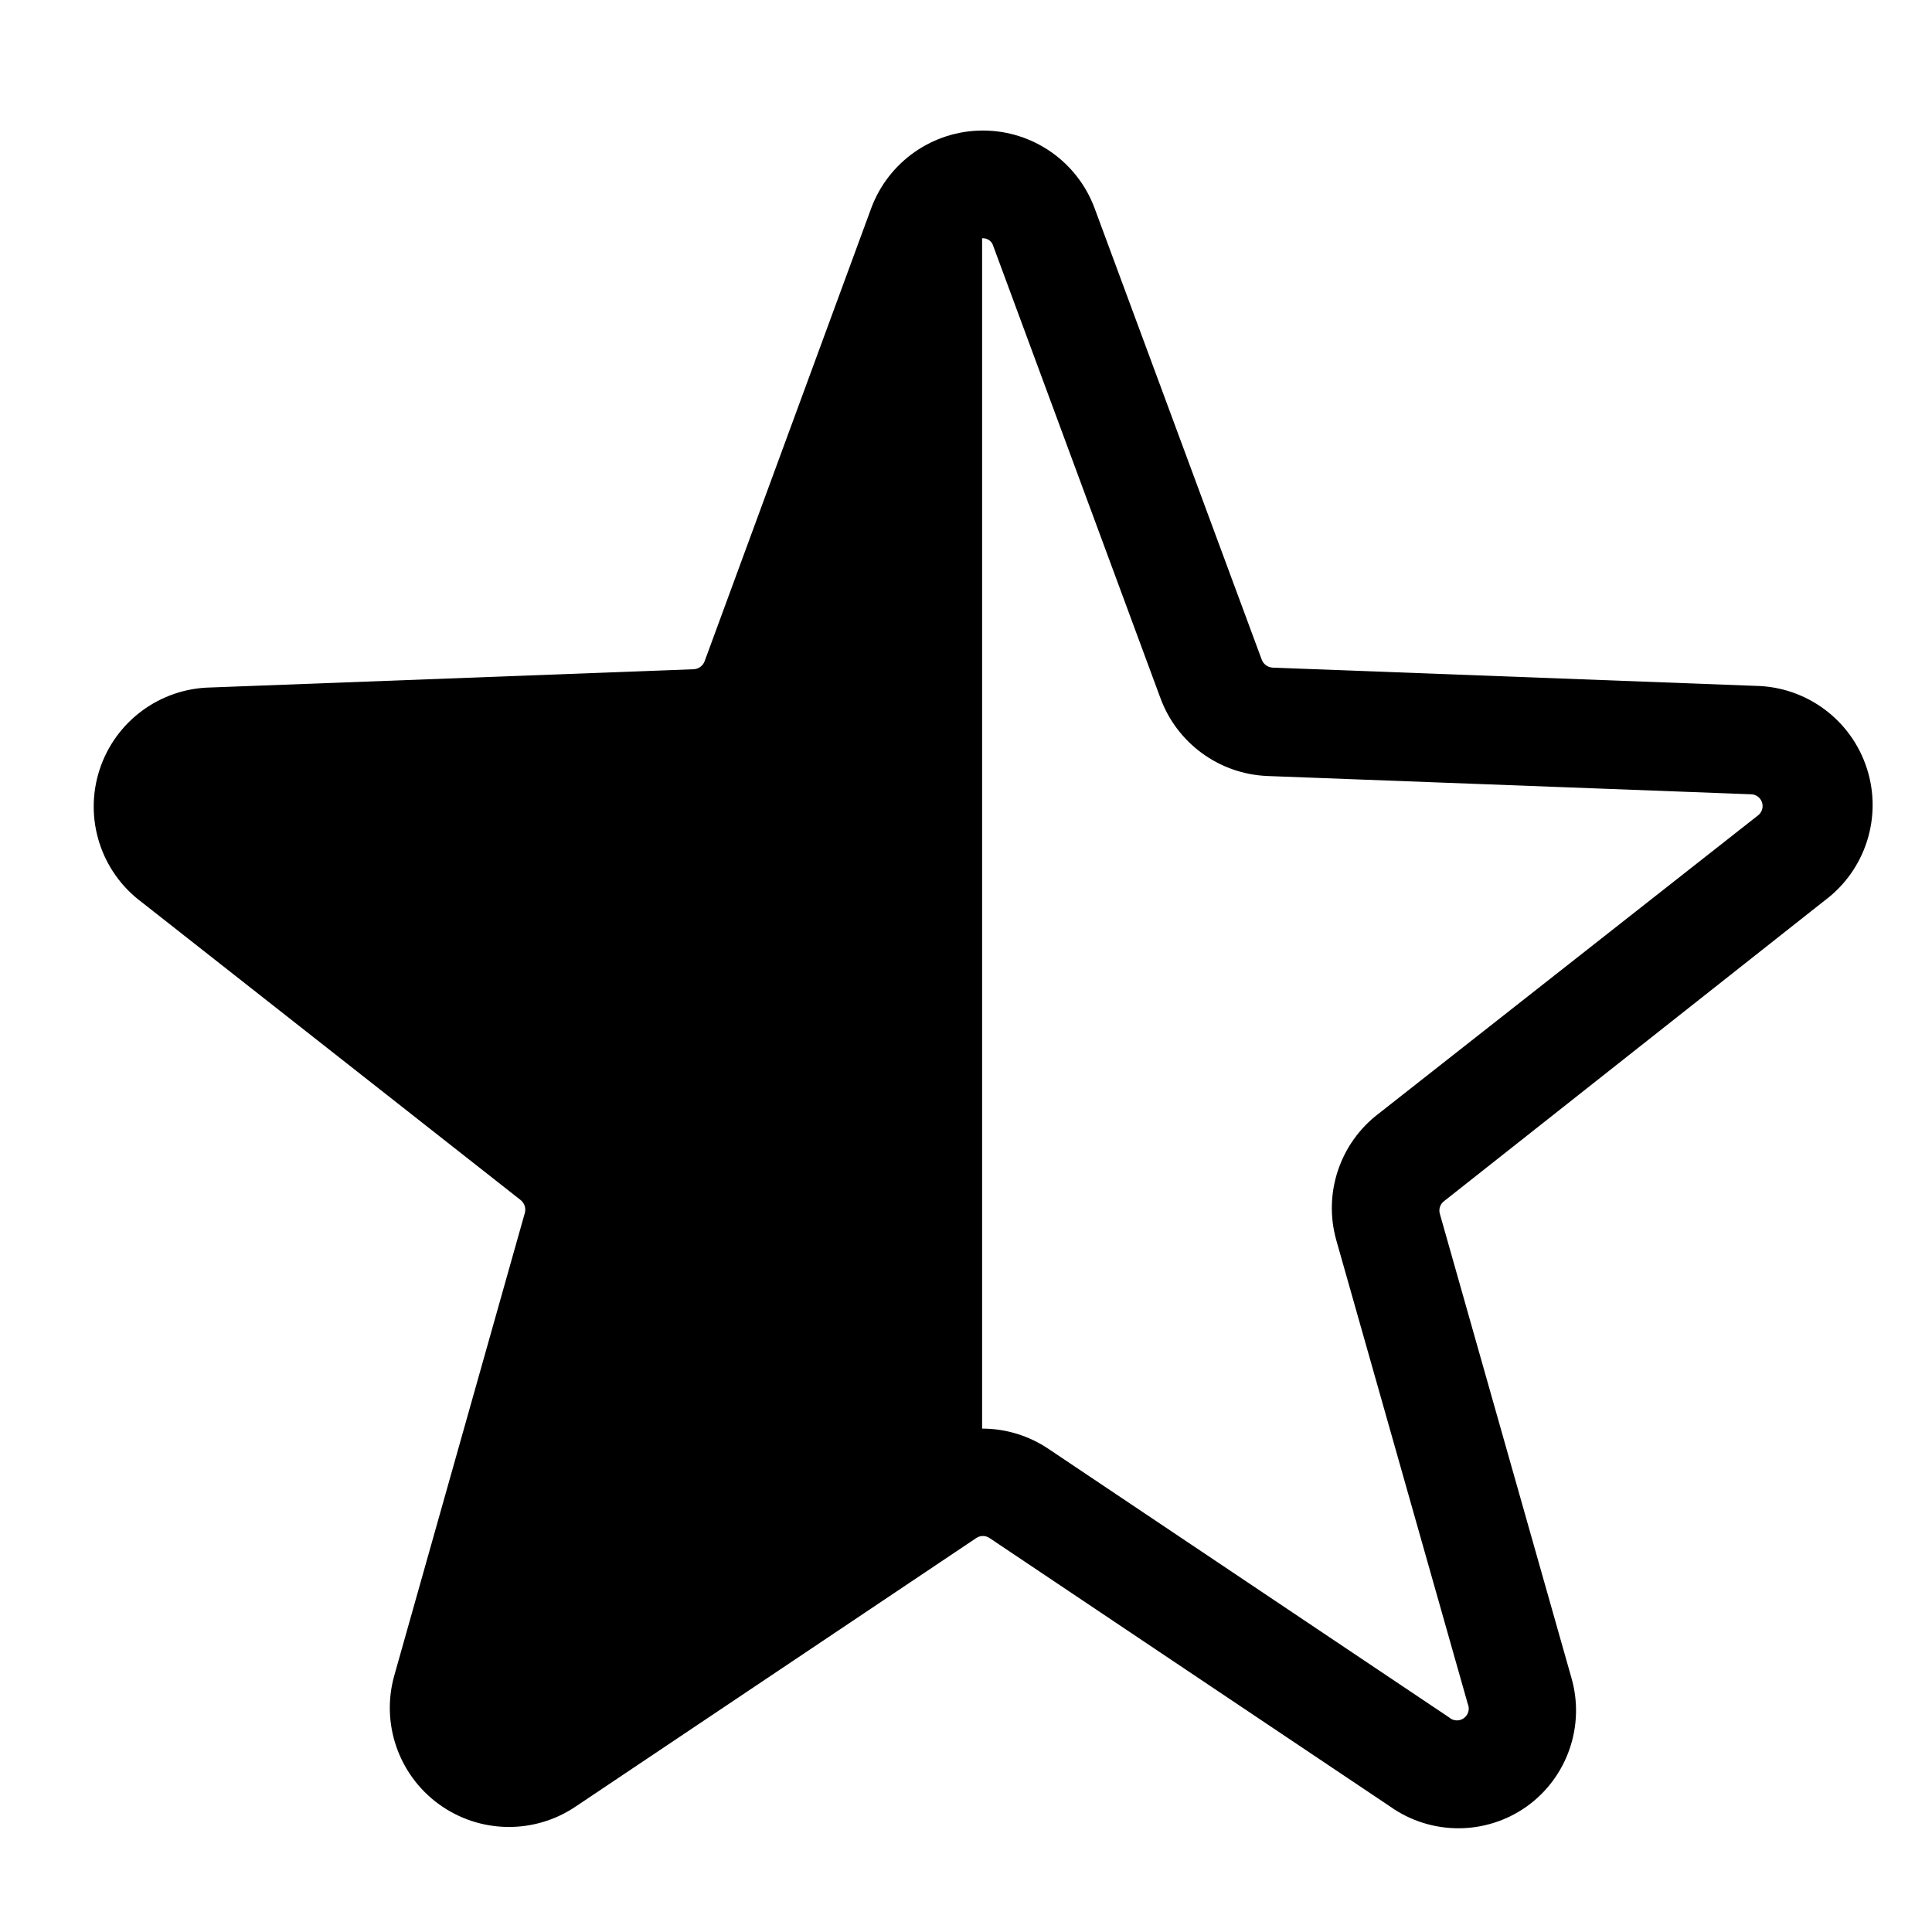
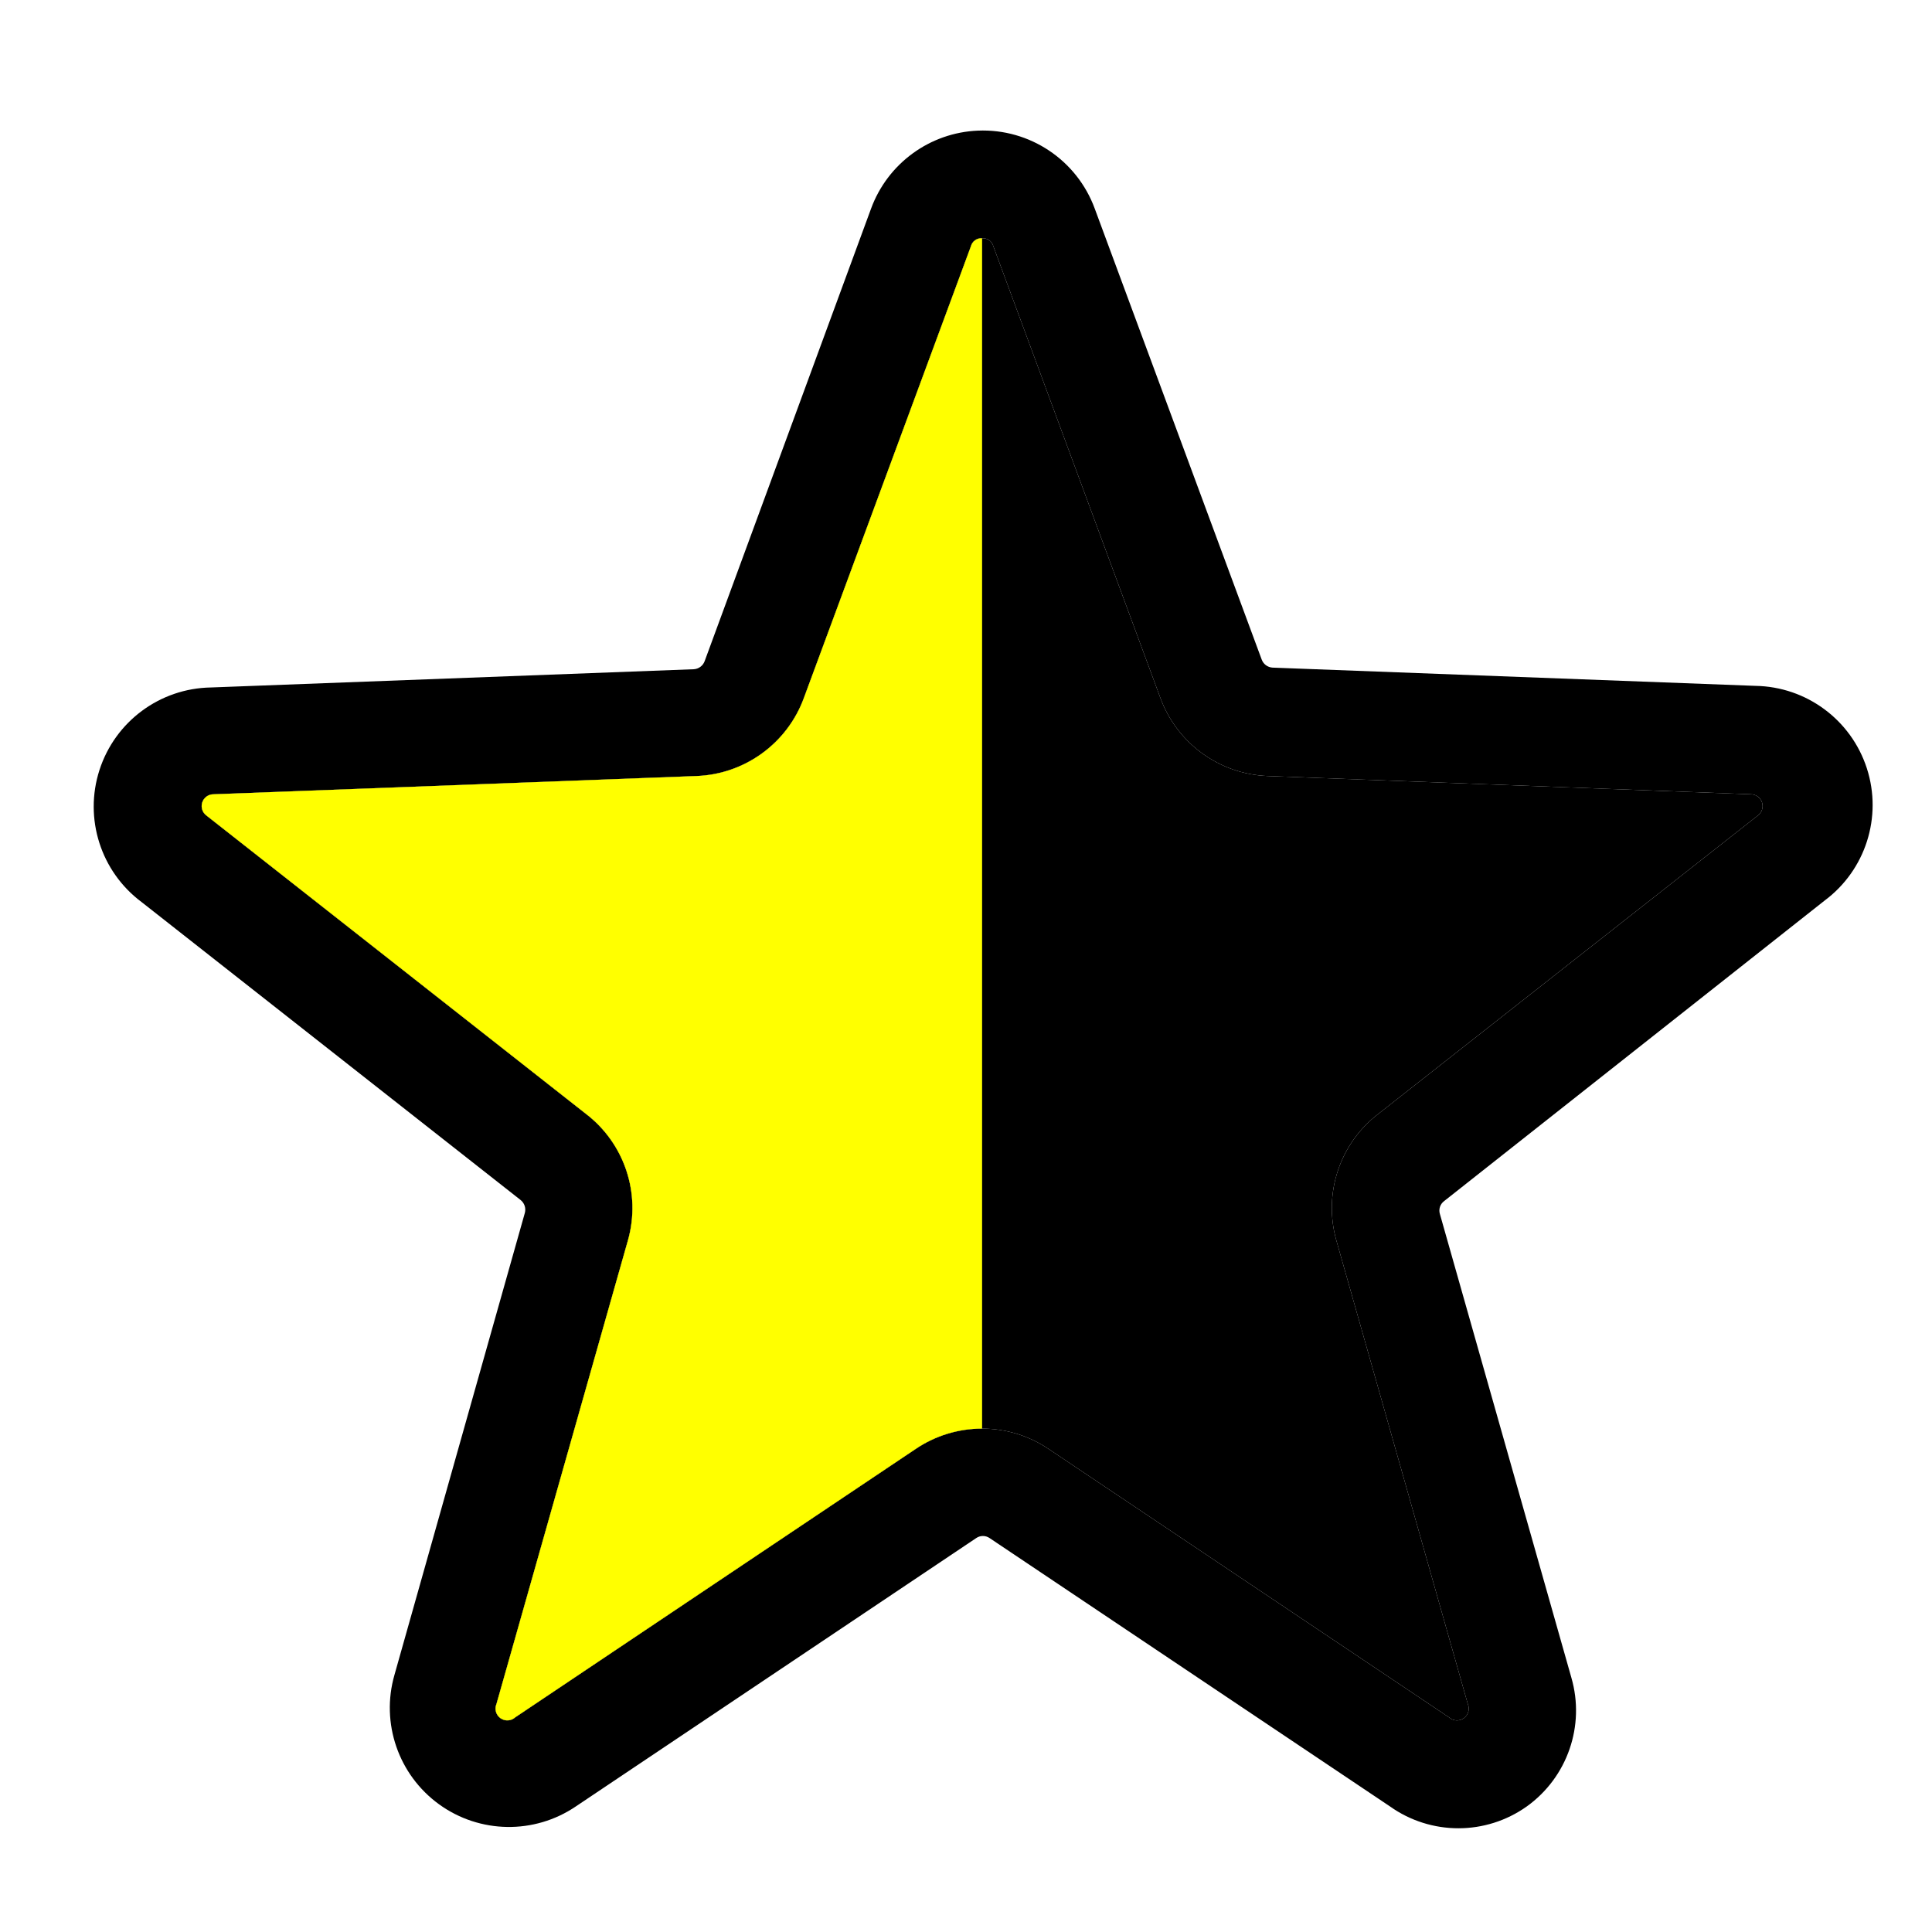
- <svg xmlns="http://www.w3.org/2000/svg" fill="#000000" width="800px" height="800px" viewBox="0 0 36 36" version="1.1" preserveAspectRatio="xMidYMid meet">
-   <path class="clr-i-solid clr-i-solid-path-1" d="M34,16.78a2.22,2.22,0,0,0-1.29-4l-9-.34a.23.23,0,0,1-.2-.15L20.4,3.89a2.22,2.22,0,0,0-4.17,0l-3.1,8.43a.23.23,0,0,1-.2.15l-9,.34a2.22,2.22,0,0,0-1.29,4l7.06,5.55a.23.23,0,0,1,.08.24L7.35,31.21a2.22,2.22,0,0,0,3.38,2.45l7.46-5a.22.22,0,0,1,.25,0l7.46,5a2.2,2.2,0,0,0,2.55,0,2.2,2.2,0,0,0,.83-2.4l-2.45-8.64a.22.22,0,0,1,.08-.24ZM24.9,23.11l2.45,8.64A.22.22,0,0,1,27,32l-7.46-5a2.21,2.21,0,0,0-1.24-.38h0V4.44h0a.2.2,0,0,1,.21.15L21.62,13a2.22,2.22,0,0,0,2,1.46l9,.34a.22.22,0,0,1,.13.4l-7.06,5.55A2.21,2.21,0,0,0,24.9,23.11Z" />
-   <rect x="0" y="0" width="36" height="36" fill-opacity="0" />
+ <svg xmlns="http://www.w3.org/2000/svg" fill="#000000" width="800px" height="800px" viewBox="0 0 36 36" version="1.1" preserveAspectRatio="xMidYMid meet" id="svg15">
+   <defs id="defs19" />
+   <path id="path197" style="display:inline" d="M 18.222 2.434 A 2.22 2.22 0 0 0 16.23 3.89 L 13.13 12.32 A 0.23 0.23 0 0 1 12.93 12.47 L 3.93 12.81 A 2.22 2.22 0 0 0 2.64 16.81 L 9.7 22.36 A 0.23 0.23 0 0 1 9.78 22.6 L 7.35 31.21 A 2.22 2.22 0 0 0 10.73 33.66 L 18.19 28.66 A 0.22 0.22 0 0 1 18.44 28.66 L 25.9 33.66 A 2.2 2.2 0 0 0 28.45 33.66 A 2.2 2.2 0 0 0 29.28 31.26 L 26.83 22.62 A 0.22 0.22 0 0 1 26.91 22.38 L 34 16.78 A 2.22 2.22 0 0 0 32.71 12.78 L 23.71 12.44 A 0.23 0.23 0 0 1 23.51 12.29 L 20.4 3.89 A 2.22 2.22 0 0 0 18.222 2.434 z M 18.3 4.44 A 0.2 0.2 0 0 1 18.301 4.44 A 0.2 0.2 0 0 1 18.51 4.59 L 21.62 13 A 2.22 2.22 0 0 0 23.62 14.46 L 32.62 14.8 A 0.22 0.22 0 0 1 32.75 15.2 L 25.69 20.75 A 2.21 2.21 0 0 0 24.9 23.11 L 27.35 31.75 A 0.22 0.22 0 0 1 27 32 L 19.54 27 A 2.21 2.21 0 0 0 18.301 26.62 A 2.21 2.21 0 0 0 18.3 26.62 A 2.21 2.21 0 0 0 17.061 27 L 9.601 32 A 0.22 0.22 0 0 1 9.251 31.75 L 11.701 23.11 A 2.21 2.21 0 0 0 10.911 20.75 L 3.851 15.2 A 0.22 0.22 0 0 1 3.981 14.8 L 12.981 14.46 A 2.22 2.22 0 0 0 14.981 13 L 18.091 4.59 A 0.2 0.2 0 0 1 18.3 4.44 z " />
+   <rect x="0" y="0" width="36" height="36" fill-opacity="0" id="rect13" style="display:inline" />
+   <path id="path11" style="display:inline" class="clr-i-solid clr-i-solid-path-1" d="m 18.3,4.44 a 0.2,0.2 0 0 0 -0.209,0.15 l -3.11,8.41 a 2.22,2.22 0 0 1 -2,1.46 l -9,0.34 a 0.22,0.22 0 0 0 -0.13,0.4 l 7.06,5.55 a 2.21,2.21 0 0 1 0.79,2.36 l -2.45,8.64 a 0.22,0.22 0 0 0 0.35,0.25 l 7.46,-5 a 2.21,2.21 0 0 1 1.239,-0.38 2.21,2.21 0 0 1 7.03e-4,0 A 2.21,2.21 0 0 1 19.54,27 L 27,32 a 0.22,0.22 0 0 0 0.35,-0.25 l -2.45,-8.64 A 2.21,2.21 0 0 1 25.69,20.75 l 7.06,-5.55 a 0.22,0.22 0 0 0 -0.13,-0.4 l -9,-0.34 A 2.22,2.22 0 0 1 21.62,13 L 18.51,4.59 a 0.2,0.2 0 0 0 -0.209,-0.15 0.2,0.2 0 0 0 -7.03e-4,0 z M 33.869,13.129 A 2.22,2.22 0 0 1 34.068,13.272 2.22,2.22 0 0 0 33.869,13.129 Z M 34.068,13.272 A 2.22,2.22 0 0 1 34.25,13.436 2.22,2.22 0 0 0 34.068,13.272 Z m 0.182,0.164 a 2.22,2.22 0 0 1 0.236,0.281 2.22,2.22 0 0 0 -0.236,-0.281 z m 0.236,0.281 a 2.22,2.22 0 0 1 0.13,0.208 2.22,2.22 0 0 0 -0.13,-0.208 z M 2.393,13.463 a 2.22,2.22 0 0 0 -0.067,0.073 2.22,2.22 0 0 1 0.067,-0.073 2.22,2.22 0 0 0 -8.8e-5,0 z m 32.33,0.683 a 2.22,2.22 0 0 1 0.113,0.35 2.22,2.22 0 0 0 -0.113,-0.35 z m 0.137,0.47 a 2.22,2.22 0 0 1 0.029,0.243 2.22,2.22 0 0 0 -0.029,-0.243 z m 0.031,0.488 a 2.22,2.22 0 0 1 -0.048,0.364 2.22,2.22 0 0 0 0.048,-0.364 z m -0.048,0.364 a 2.22,2.22 0 0 1 -0.065,0.236 2.22,2.22 0 0 0 0.065,-0.236 z m -0.107,0.351 a 2.22,2.22 0 0 1 -0.163,0.329 2.22,2.22 0 0 0 0.163,-0.329 z m -0.163,0.329 a 2.22,2.22 0 0 1 -0.298,0.388 2.22,2.22 0 0 0 0.298,-0.388 z m -0.298,0.388 a 2.22,2.22 0 0 1 -0.179,0.167 2.22,2.22 0 0 0 0.179,-0.167 z m -31.92,0.021 a 2.22,2.22 0 0 0 0.284,0.252 2.22,2.22 0 0 1 -0.284,-0.252 z m 7.432,5.989 a 0.23,0.23 0 0 1 -0.002,0.027 0.23,0.23 0 0 0 0.002,-0.027 z m -2.438,8.663 a 2.22,2.22 0 0 0 -0.073,0.367 2.22,2.22 0 0 1 0.073,-0.367 z m 21.93,0.05 a 2.2,2.2 0 0 1 0.024,0.089 2.2,2.2 0 0 0 -0.024,-0.089 z m 0.034,0.133 a 2.2,2.2 0 0 1 0.016,0.081 2.2,2.2 0 0 0 -0.016,-0.081 z m 0.019,0.097 a 2.2,2.2 0 0 1 0.012,0.078 2.2,2.2 0 0 0 -0.012,-0.078 z M 7.265,31.764 a 2.22,2.22 0 0 0 0.022,0.374 2.22,2.22 0 0 1 -0.022,-0.374 z m 22.097,0.268 a 2.2,2.2 0 0 1 -0.009,0.091 2.2,2.2 0 0 0 0.009,-0.091 z m -0.632,1.39 a 2.2,2.2 0 0 1 -0.033,0.032 2.2,2.2 0 0 0 0.033,-0.032 z m -0.151,0.138 a 2.2,2.2 0 0 1 -0.055,0.045 2.2,2.2 0 0 0 0.055,-0.045 z" />
+   <rect x="-1.7763568e-15" y="-1.110223e-16" width="36" height="36" fill-opacity="0" id="rect13-5" style="display:inline" />
+   <path id="path264" class="clr-i-solid clr-i-solid-path-1" d="m 18.3,4.44 a 0.2,0.2 0 0 0 -0.209,0.15 l -3.11,8.41 a 2.22,2.22 0 0 1 -2,1.46 l -9,0.34 a 0.22,0.22 0 0 0 -0.13,0.4 l 7.06,5.55 a 2.21,2.21 0 0 1 0.79,2.36 l -2.45,8.64 a 0.22,0.22 0 0 0 0.35,0.25 l 7.46,-5 A 2.21,2.21 0 0 1 18.3,26.62 Z m 0.056,0.003 a 0.2,0.2 0 0 1 0.035,0.012 0.2,0.2 0 0 0 -0.035,-0.012 z m 15.513,8.686 a 2.22,2.22 0 0 1 0.199,0.143 2.22,2.22 0 0 0 -0.199,-0.143 z m 0.199,0.143 a 2.22,2.22 0 0 1 0.182,0.164 2.22,2.22 0 0 0 -0.182,-0.164 z m 0.182,0.164 a 2.22,2.22 0 0 1 0.236,0.281 2.22,2.22 0 0 0 -0.236,-0.281 z m 0.236,0.281 a 2.22,2.22 0 0 1 0.13,0.208 2.22,2.22 0 0 0 -0.13,-0.208 z m -12.795,-0.544 a 2.22,2.22 0 0 0 0.185,0.326 2.22,2.22 0 0 1 -0.185,-0.326 z M 2.393,13.463 a 2.22,2.22 0 0 0 -0.067,0.073 2.22,2.22 0 0 1 0.067,-0.073 2.22,2.22 0 0 0 -8.8e-5,0 z m 19.597,0.186 a 2.22,2.22 0 0 0 0.125,0.14 2.22,2.22 0 0 1 -0.125,-0.14 z m 12.733,0.497 a 2.22,2.22 0 0 1 0.113,0.35 2.22,2.22 0 0 0 -0.113,-0.35 z m 0.137,0.47 a 2.22,2.22 0 0 1 0.029,0.243 2.22,2.22 0 0 0 -0.029,-0.243 z m 0.031,0.488 a 2.22,2.22 0 0 1 -0.048,0.364 2.22,2.22 0 0 0 0.048,-0.364 z m -0.048,0.364 a 2.22,2.22 0 0 1 -0.065,0.236 2.22,2.22 0 0 0 0.065,-0.236 z m -0.107,0.351 a 2.22,2.22 0 0 1 -0.163,0.329 2.22,2.22 0 0 0 0.163,-0.329 z m -0.163,0.329 a 2.22,2.22 0 0 1 -0.298,0.388 2.22,2.22 0 0 0 0.298,-0.388 z m -0.298,0.388 a 2.22,2.22 0 0 1 -0.179,0.167 2.22,2.22 0 0 0 0.179,-0.167 z m -31.92,0.021 a 2.22,2.22 0 0 0 0.284,0.252 2.22,2.22 0 0 1 -0.284,-0.252 z m 22.487,5.617 a 2.21,2.21 0 0 0 -0.025,0.376 2.21,2.21 0 0 1 0.025,-0.376 z M 9.788,22.547 a 0.23,0.23 0 0 1 -0.002,0.027 0.23,0.23 0 0 0 0.002,-0.027 z m 8.574,4.075 a 2.21,2.21 0 0 1 0.127,0.005 2.21,2.21 0 0 0 -0.127,-0.005 z M 7.35,31.21 a 2.22,2.22 0 0 0 -0.073,0.367 2.22,2.22 0 0 1 0.073,-0.367 z M 29.28,31.26 a 2.2,2.2 0 0 1 0.024,0.089 2.2,2.2 0 0 0 -0.024,-0.089 z m 0.034,0.133 a 2.2,2.2 0 0 1 0.016,0.081 2.2,2.2 0 0 0 -0.016,-0.081 z m 0.019,0.097 A 2.2,2.2 0 0 1 29.346,31.568 2.2,2.2 0 0 0 29.333,31.49 Z M 7.265,31.764 a 2.22,2.22 0 0 0 0.022,0.374 2.22,2.22 0 0 1 -0.022,-0.374 z m 22.097,0.268 a 2.2,2.2 0 0 1 -0.009,0.091 2.2,2.2 0 0 0 0.009,-0.091 z m -0.632,1.39 a 2.2,2.2 0 0 1 -0.033,0.032 2.2,2.2 0 0 0 0.033,-0.032 z" style="fill:#ffff00" />
+   <rect x="-1.7763568e-15" y="-1.110223e-16" width="36" height="36" fill-opacity="0" id="rect13-3" style="display:inline" />
+   <rect x="-3.5527137e-15" y="-4.4408921e-16" width="36" height="36" fill-opacity="0" id="rect266" style="fill:#ffff00" />
+   <rect x="-3.5527137e-15" y="-4.4408921e-16" width="36" height="36" fill-opacity="0" id="rect13-7" style="display:inline;fill:#ffff00" />
</svg>
